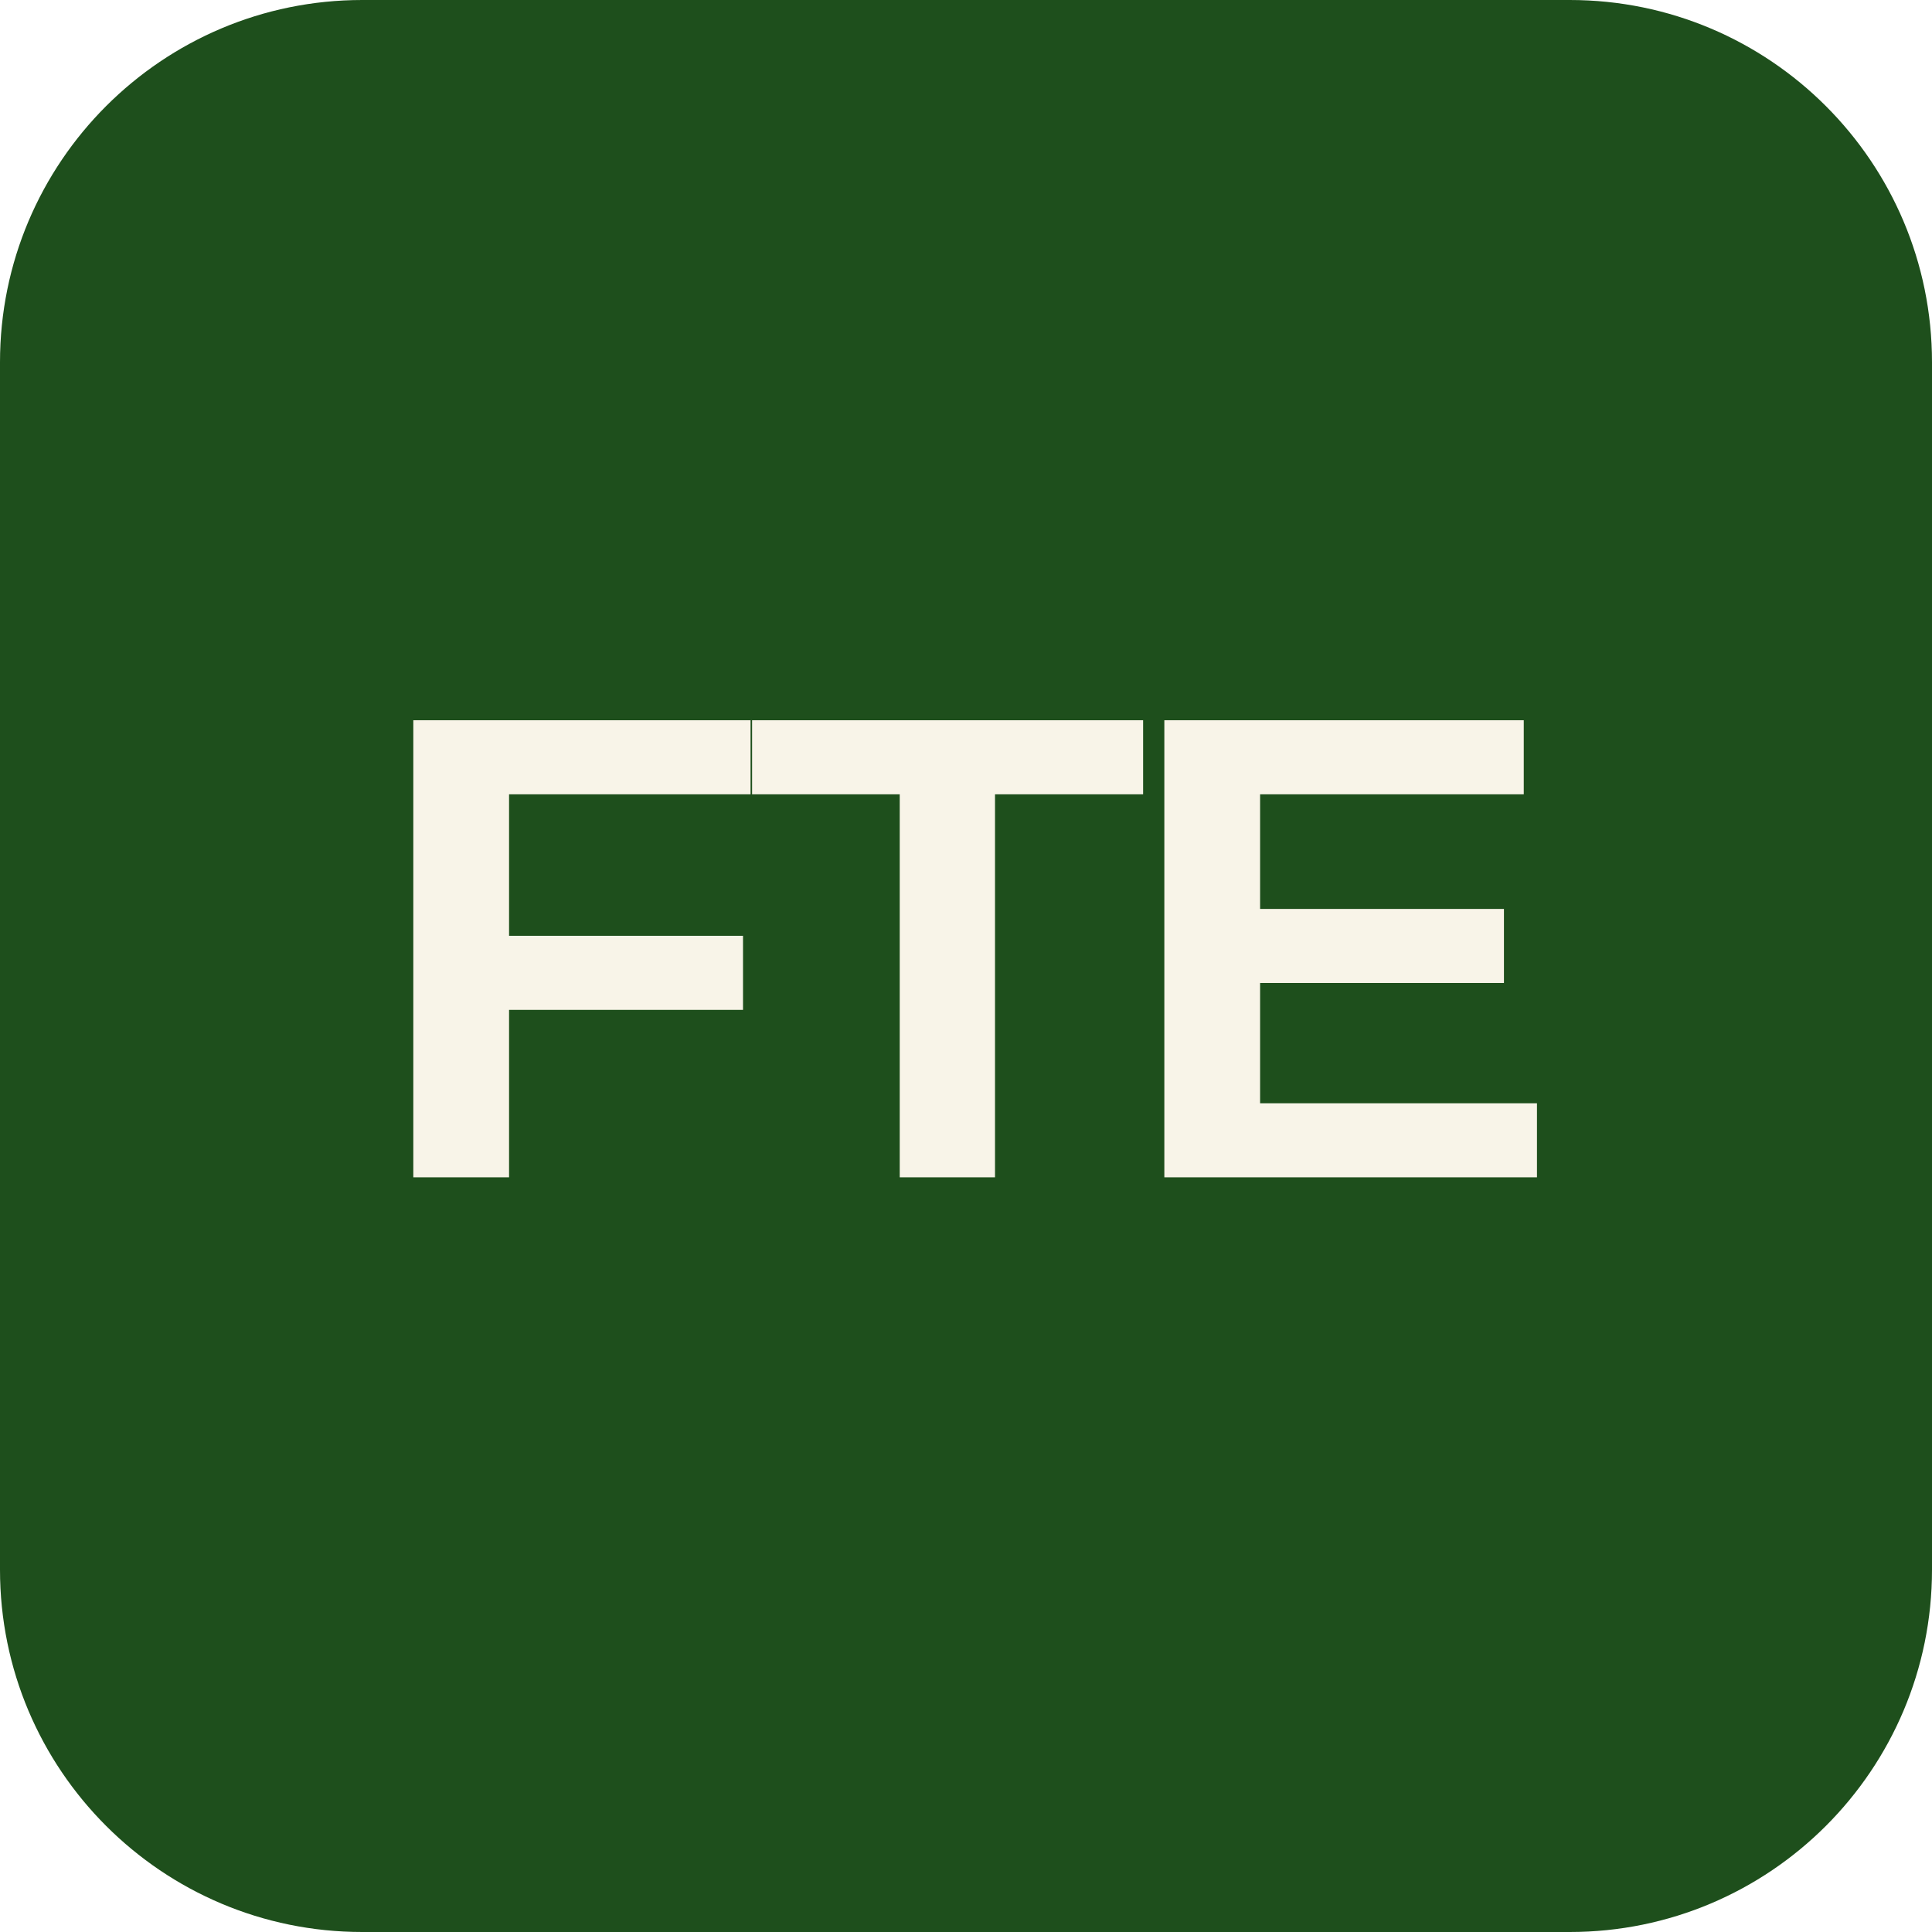
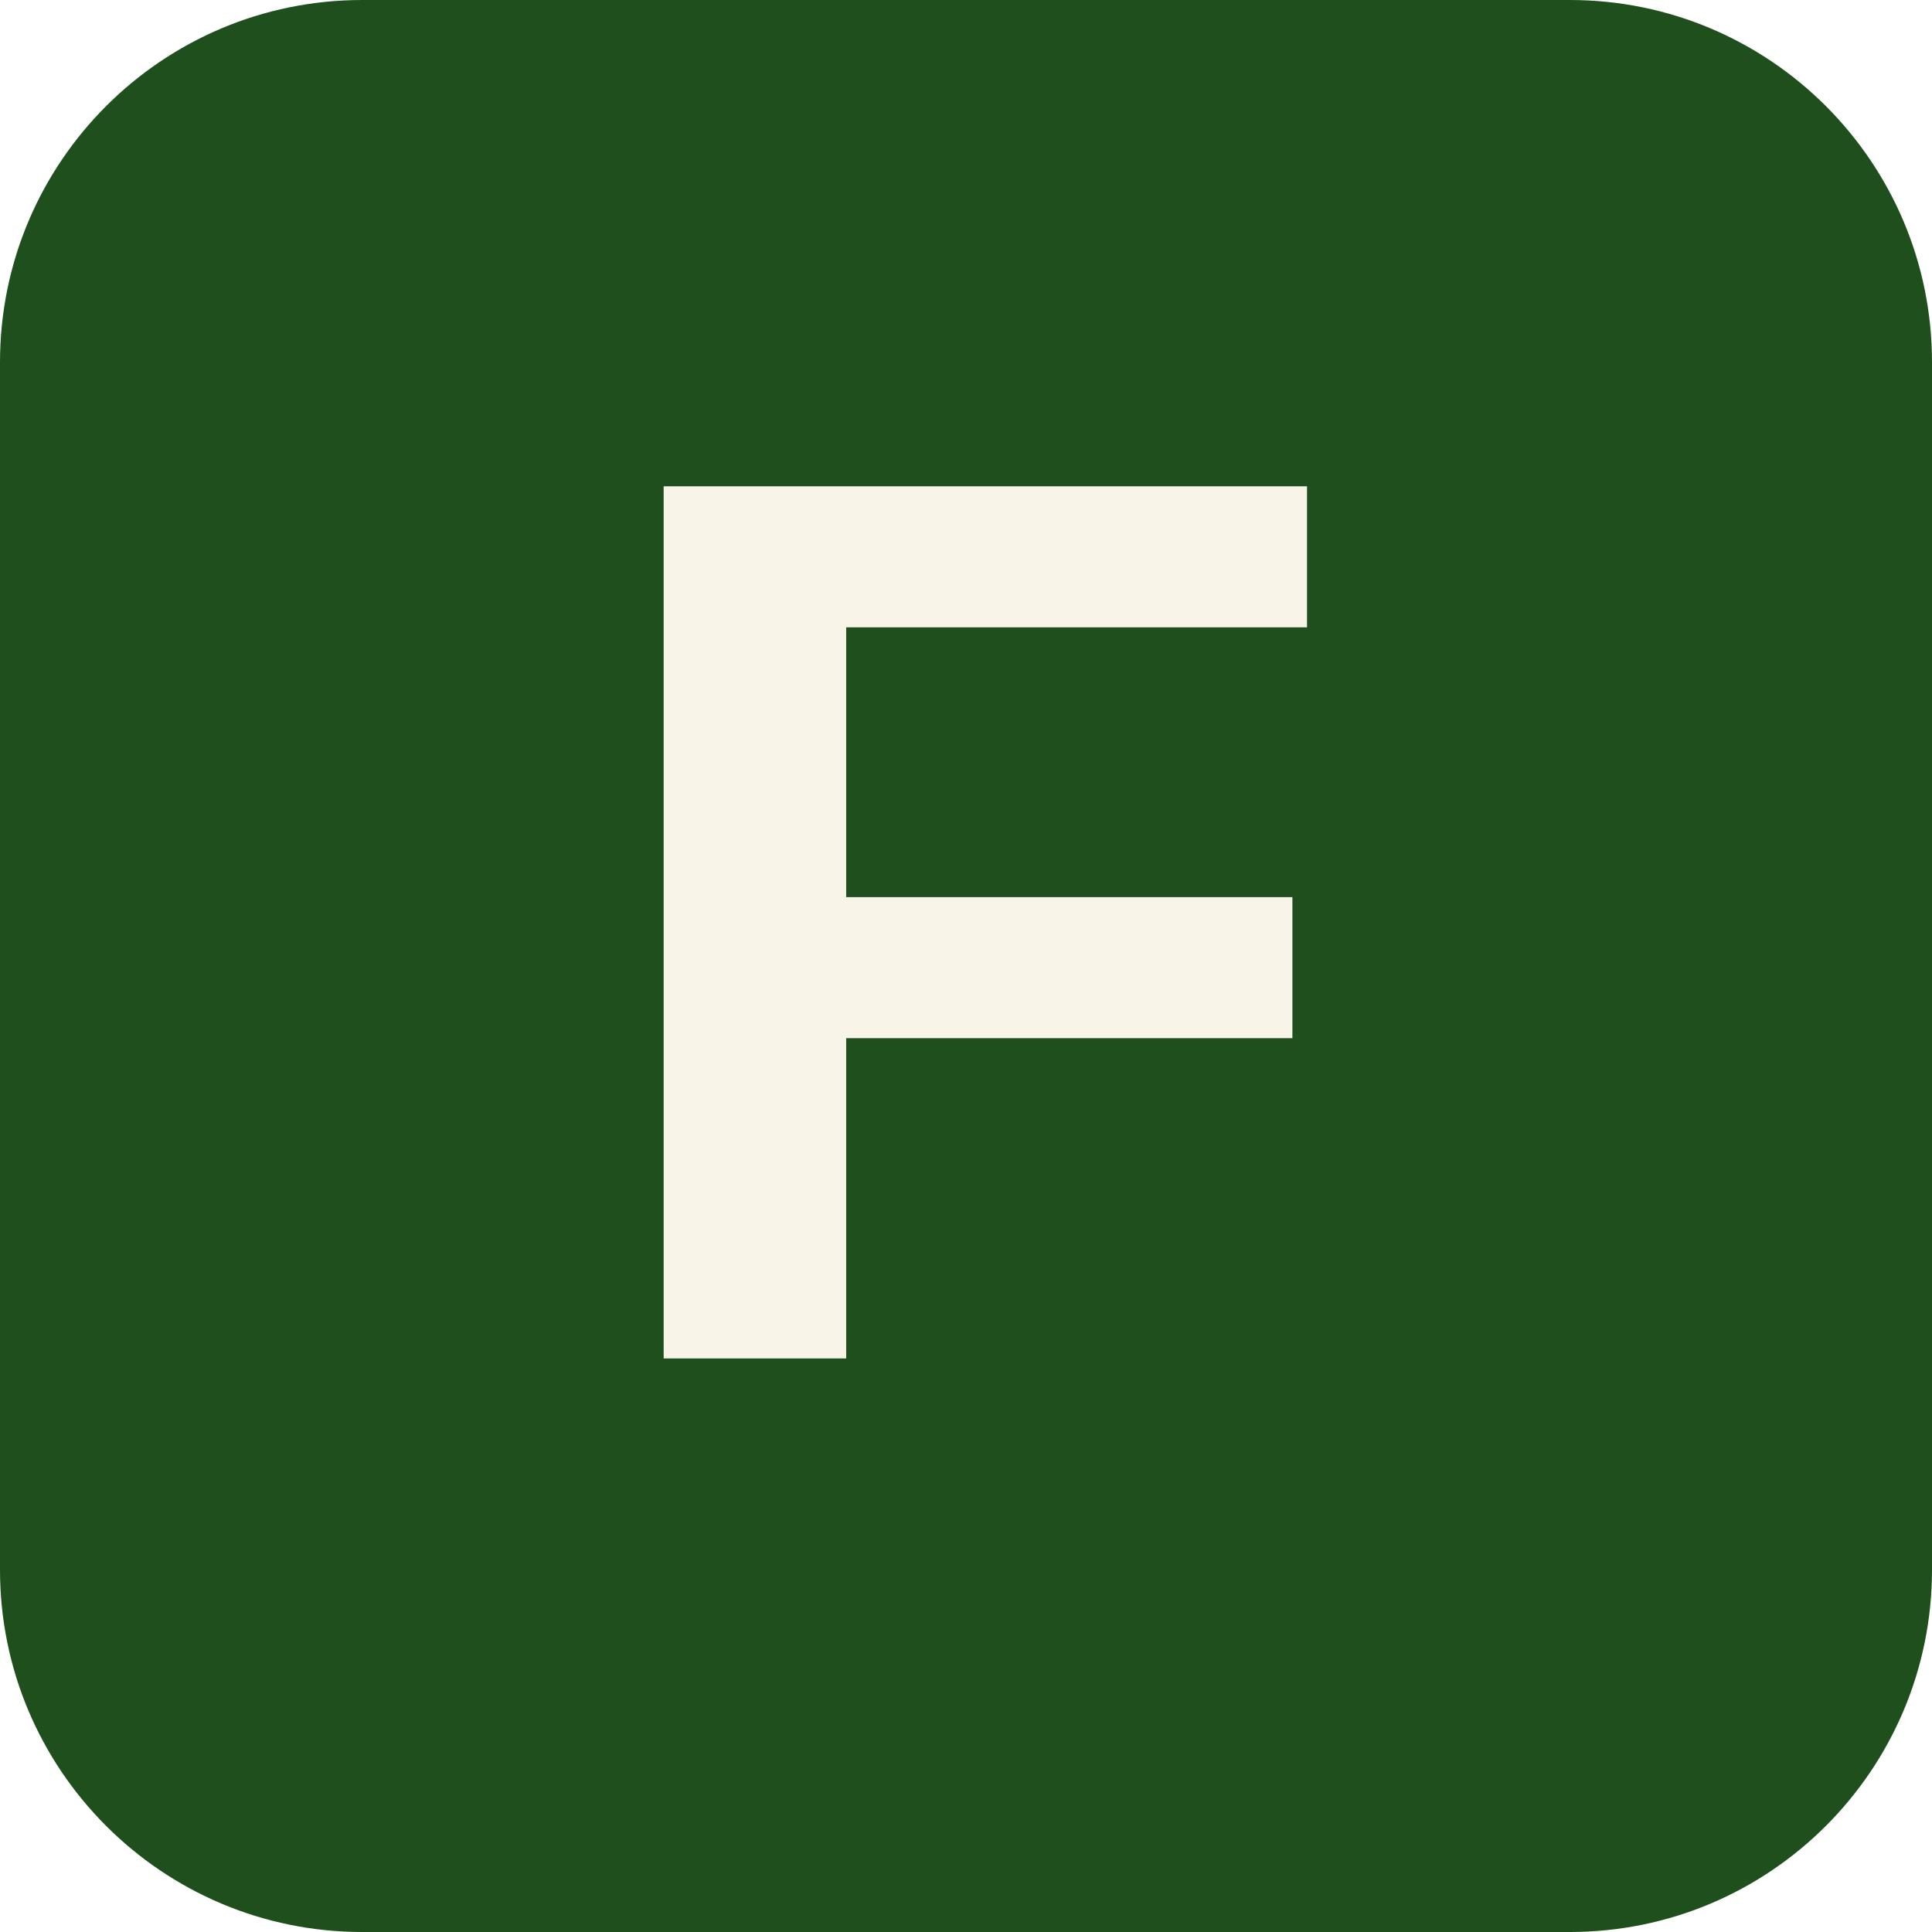
<svg xmlns="http://www.w3.org/2000/svg" width="64" height="64" viewBox="0 0 64 64" role="img" aria-label="FTE">
  <rect width="64" height="64" rx="12" fill="#1e4f1c" />
-   <text x="32" y="39" fill="#f8f4e8" font-family="Arial, Helvetica, sans-serif" font-size="22" font-weight="800" text-anchor="middle" letter-spacing="-1">FTE</text>
+   <text x="32" y="45" fill="#f8f4e8" font-family="Arial, Helvetica, sans-serif" font-size="42" font-weight="800" text-anchor="middle">F</text>
</svg>
